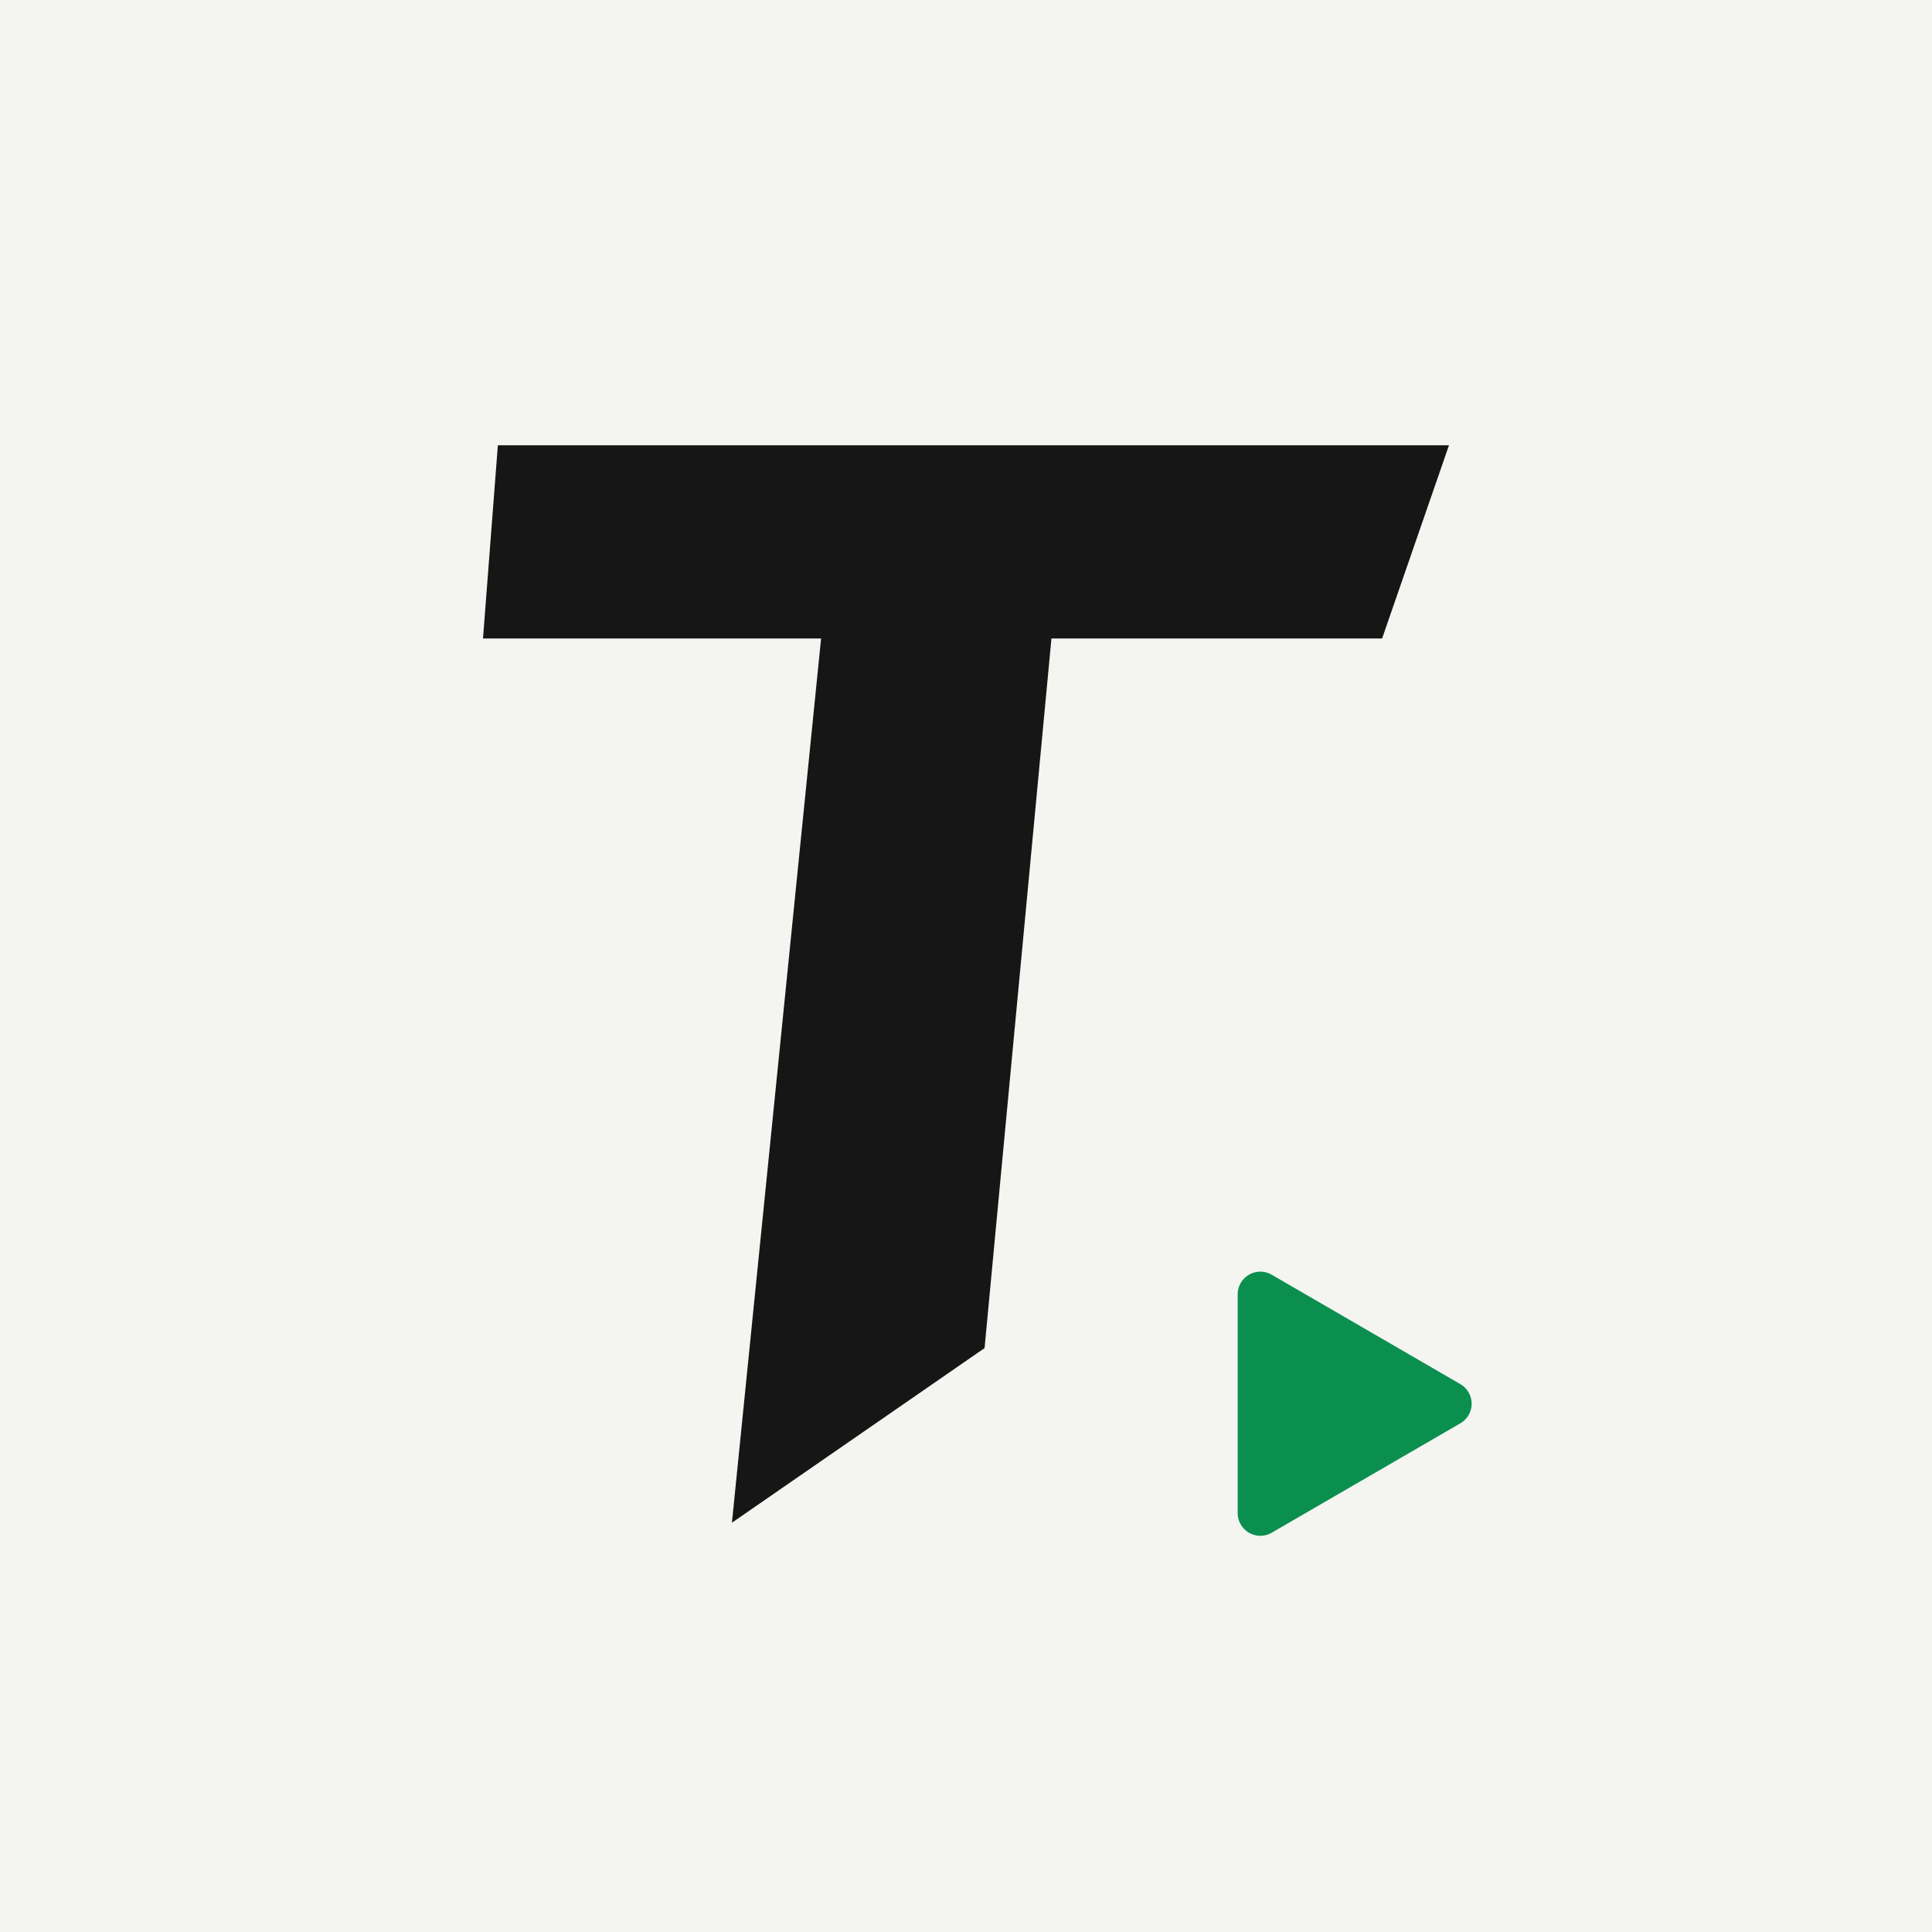
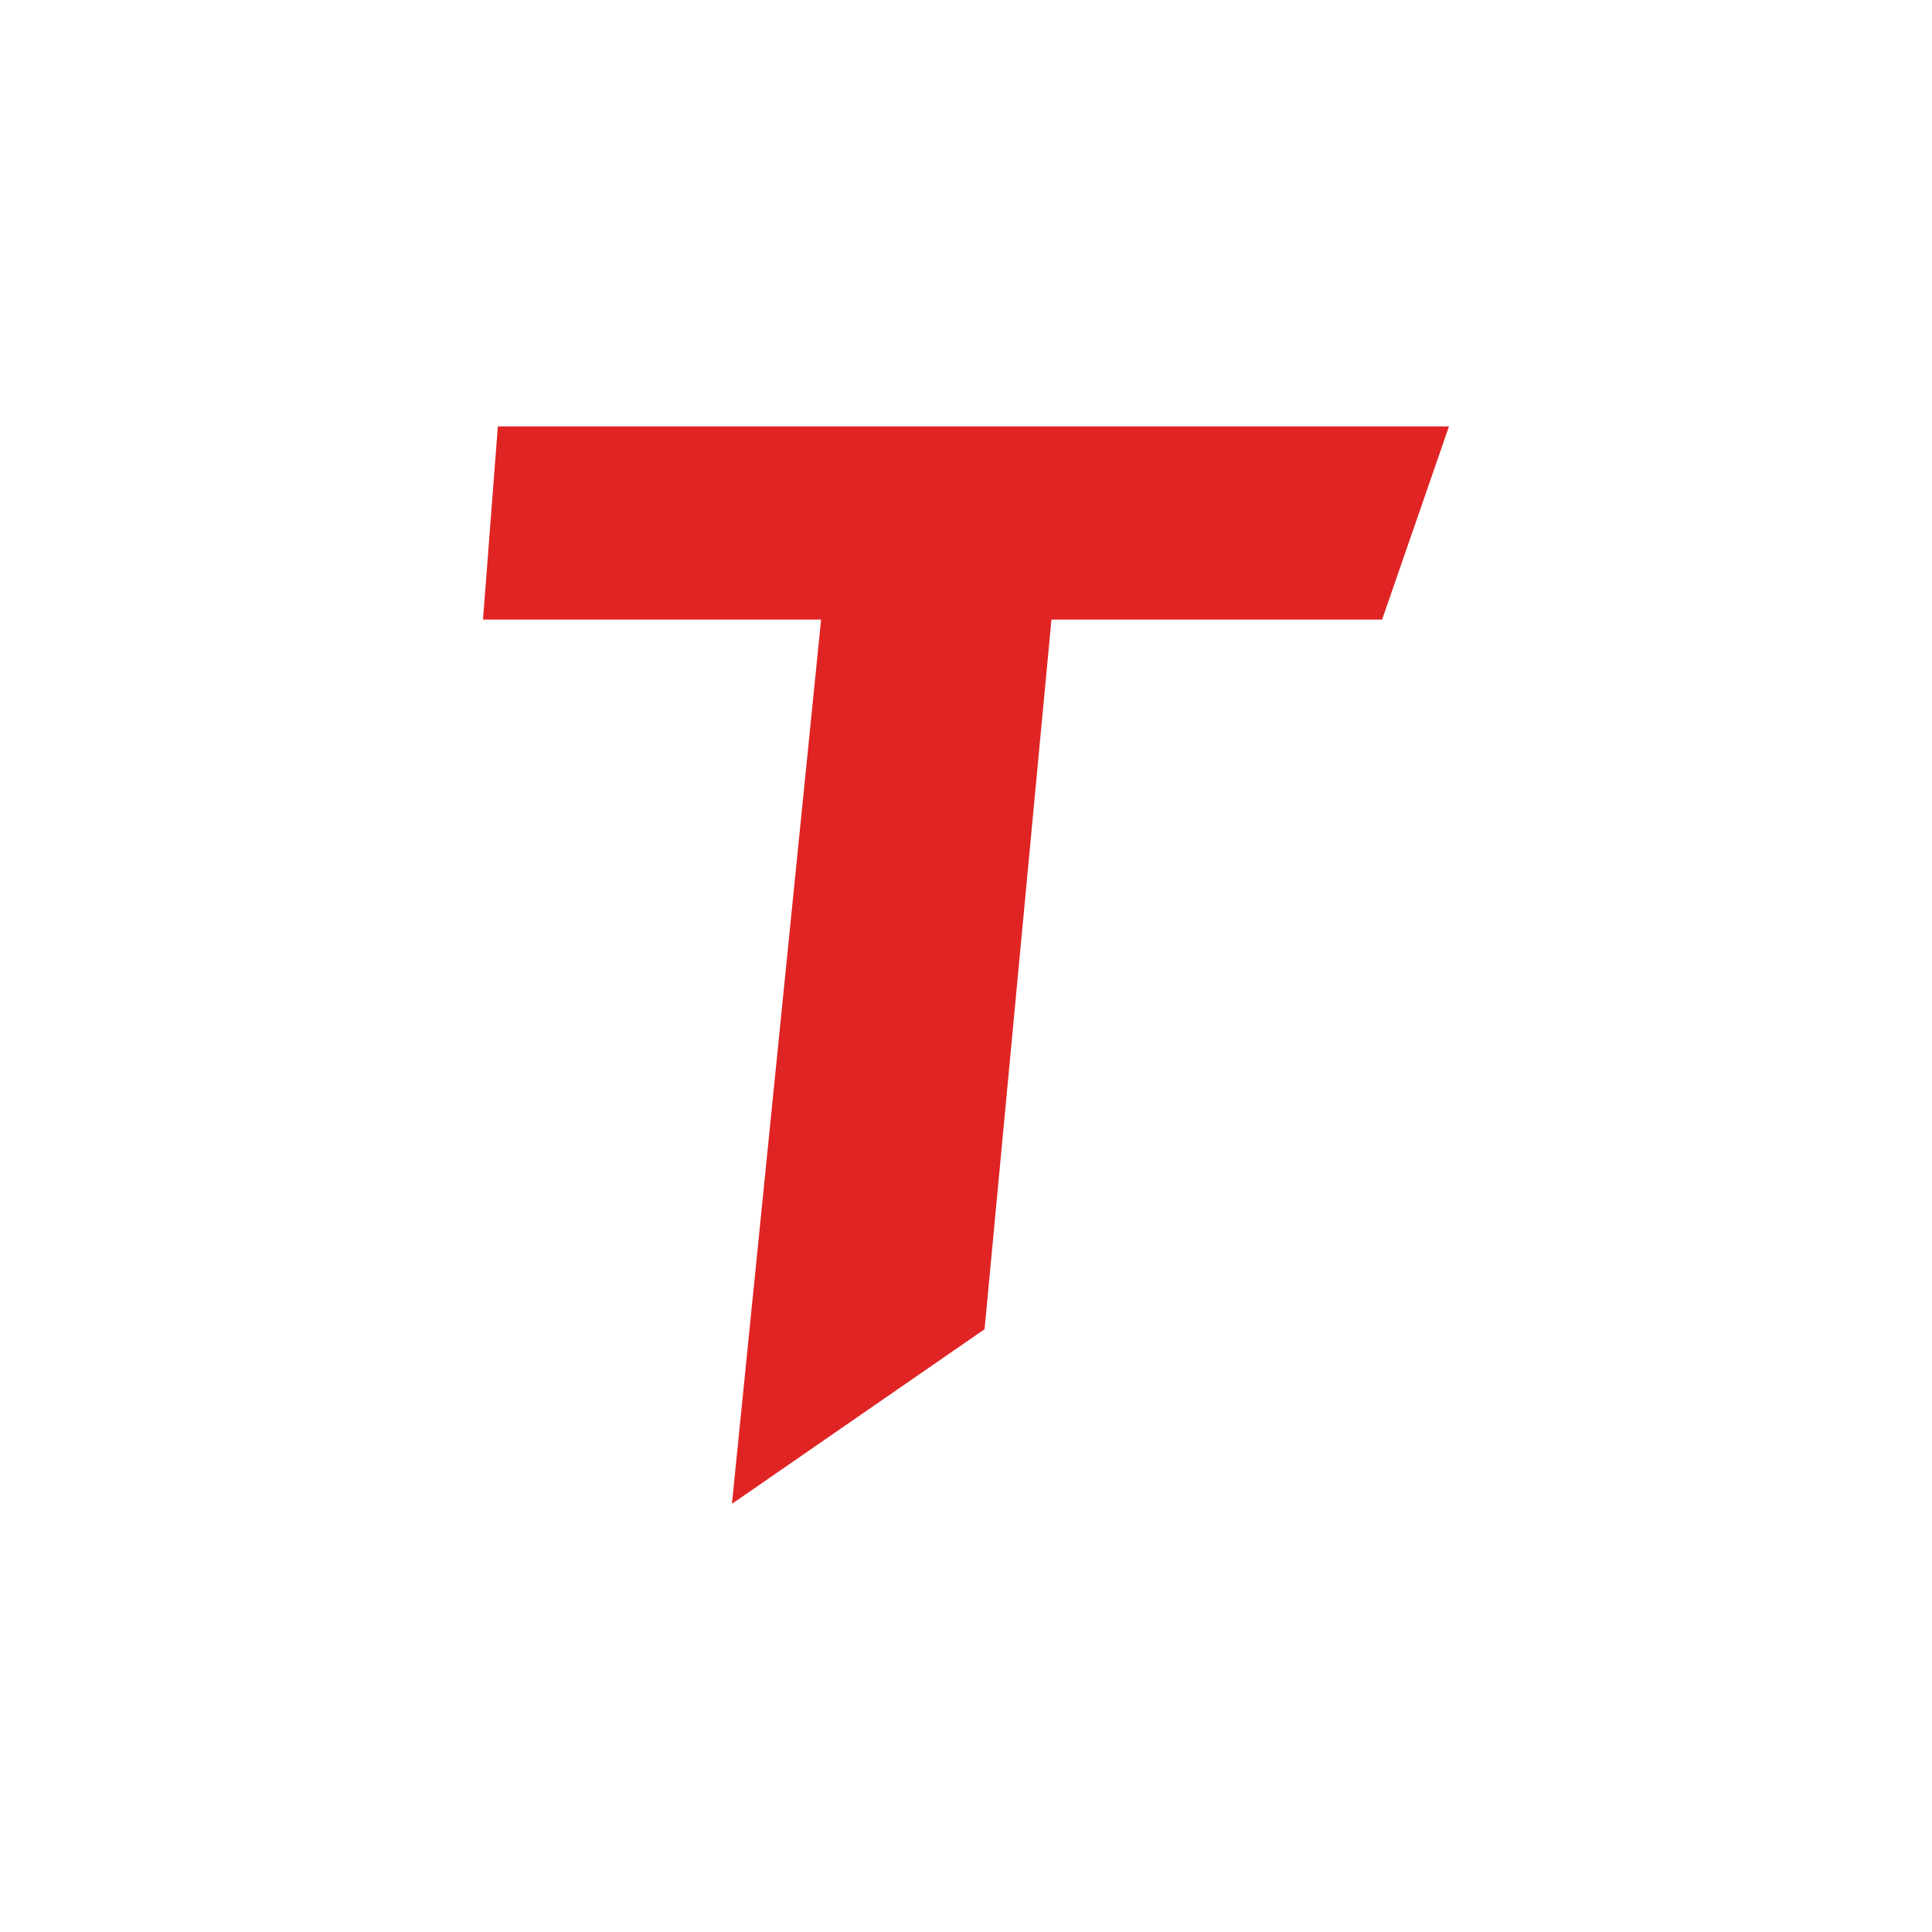
<svg xmlns="http://www.w3.org/2000/svg" viewBox="0 0 512 512">
-   <rect width="512" height="512" fill="#f4f4f1" />
-   <g transform="translate(128 118) scale(0.9846)">
-     <path fill="#161616" d="M4 0H260L242 52H153L135 243L67 290L91 52H0Z" />
+   <rect width="512" height="512" fill="#FFFFFF" />
+   <g transform="translate(128 113) scale(0.9846)">
+     <path fill="#E02424" d="M4 0H260L242 52H153L135 243L67 290L91 52H0Z" />
  </g>
-   <path d="M334 343L334 401L384 372Z" fill="#0a8f4f" stroke="#0a8f4f" stroke-width="12" stroke-linejoin="round" />
</svg>
